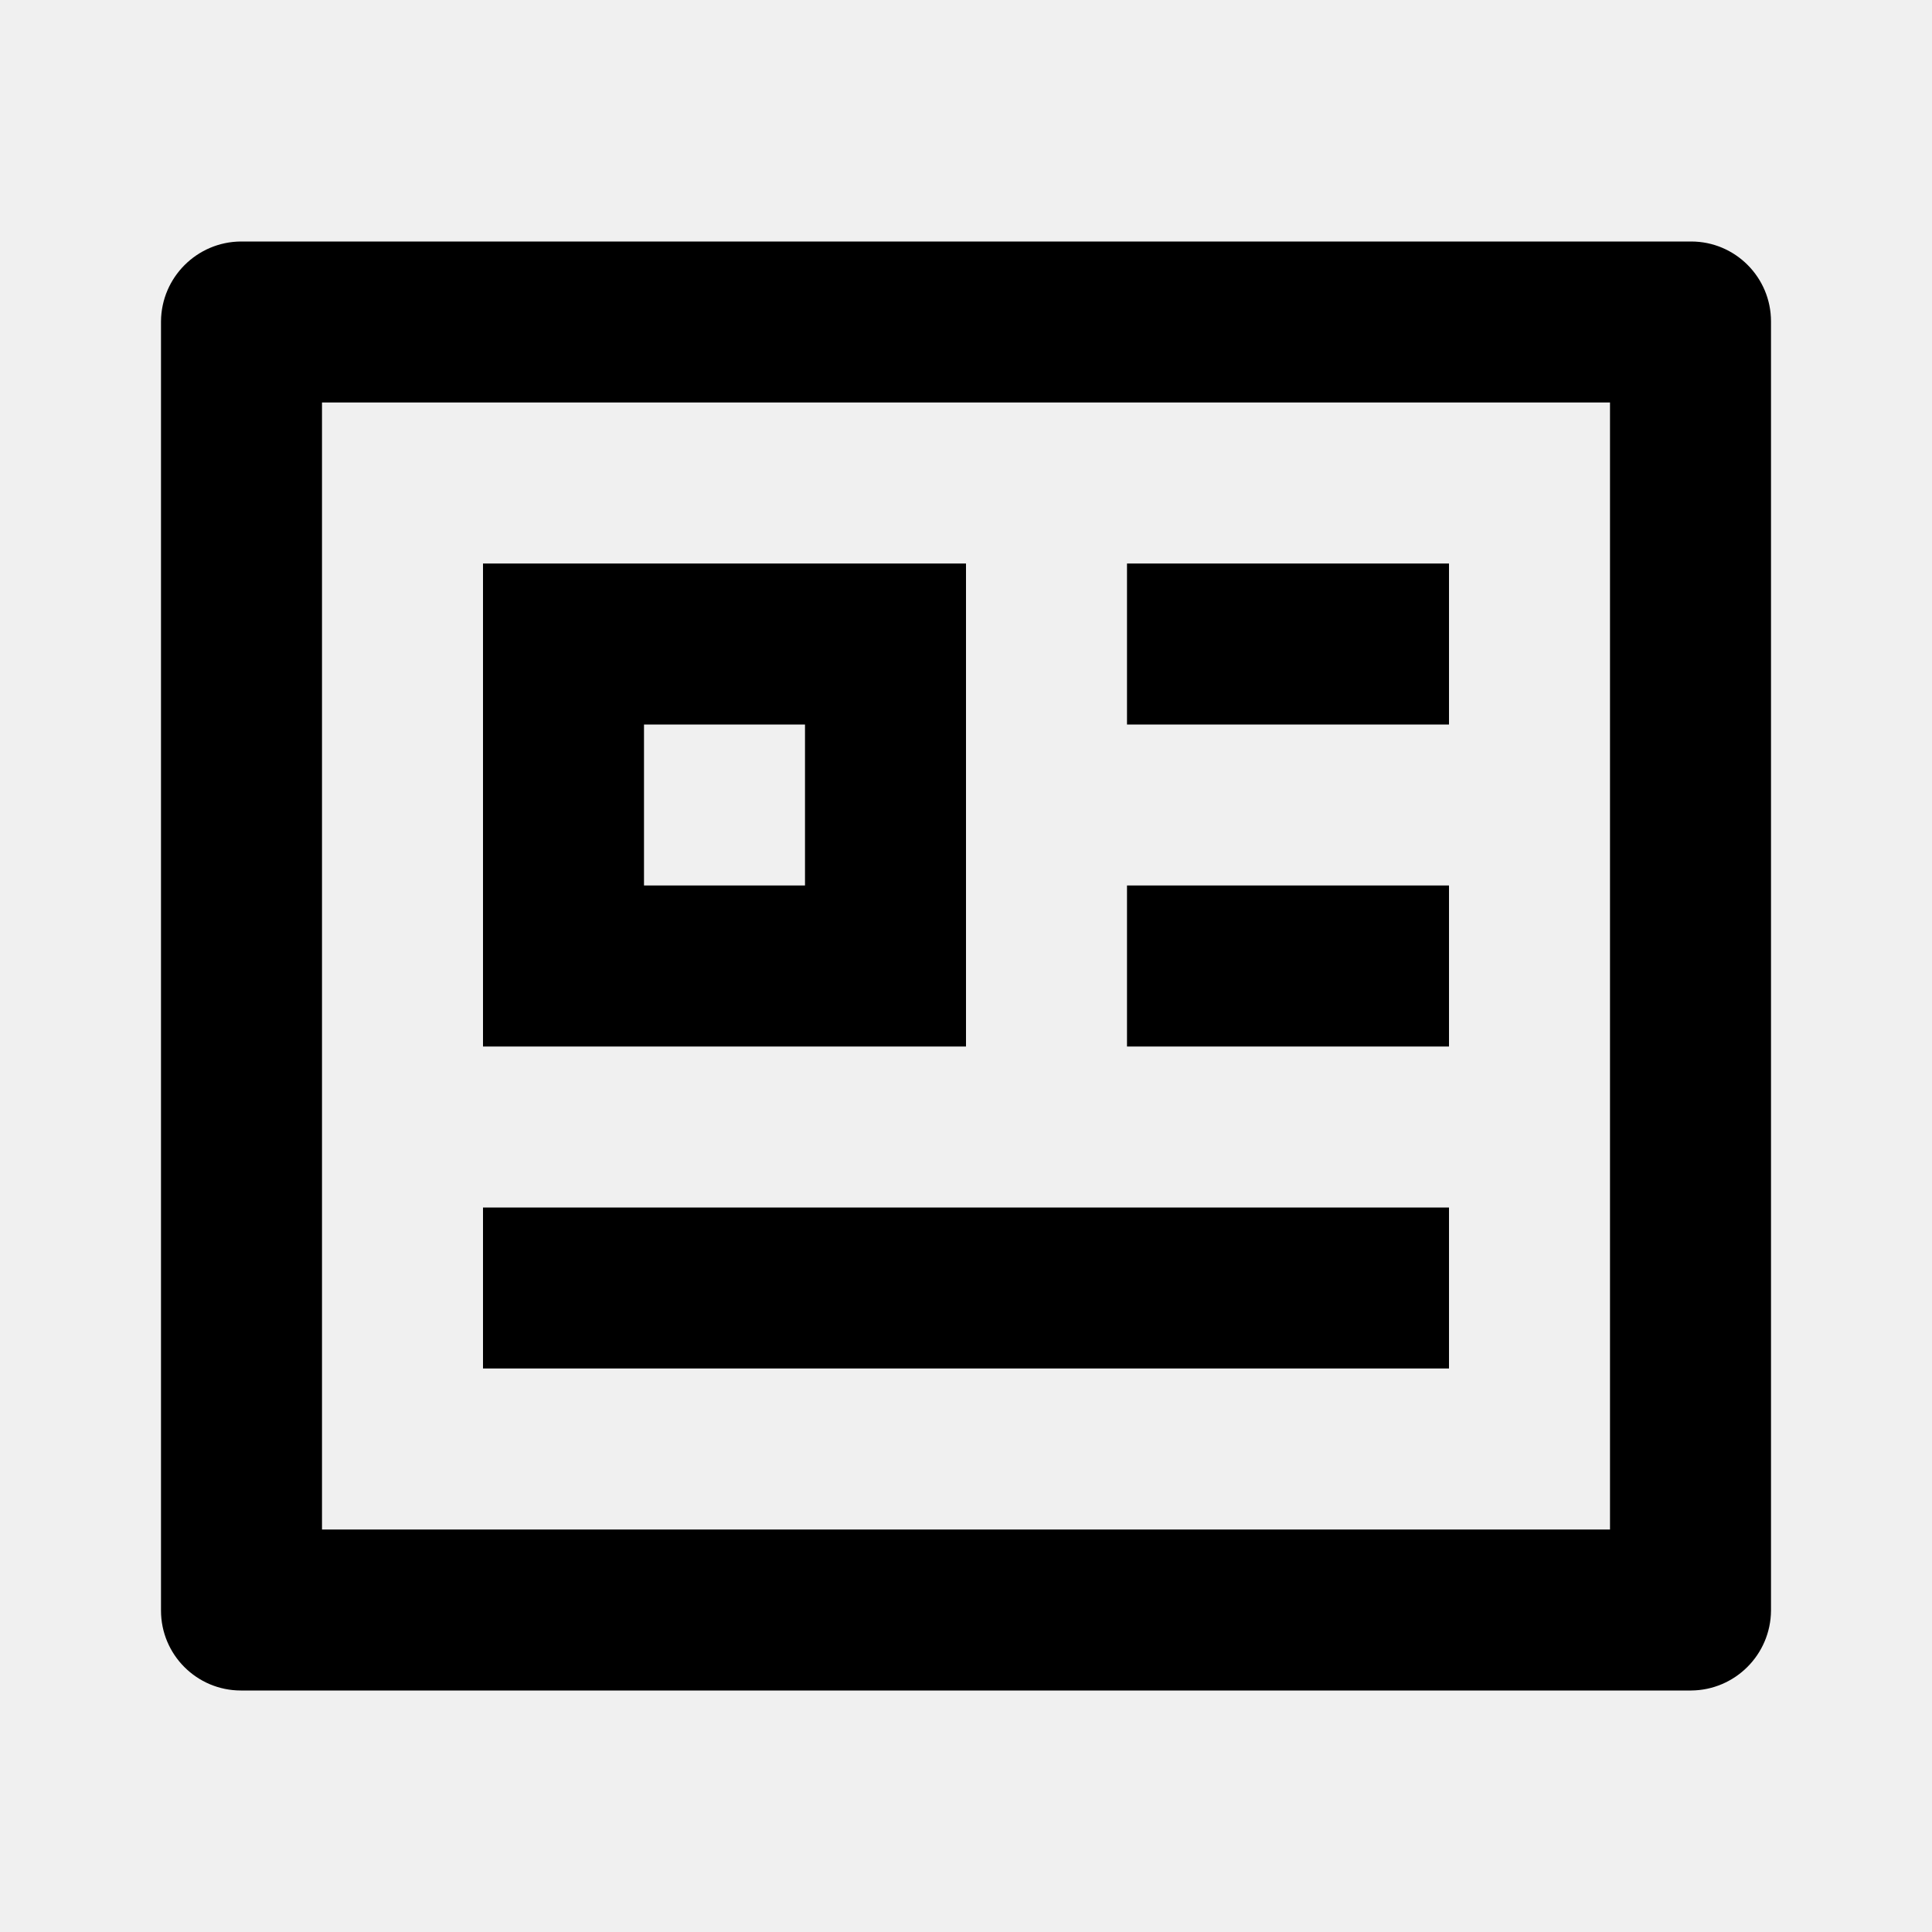
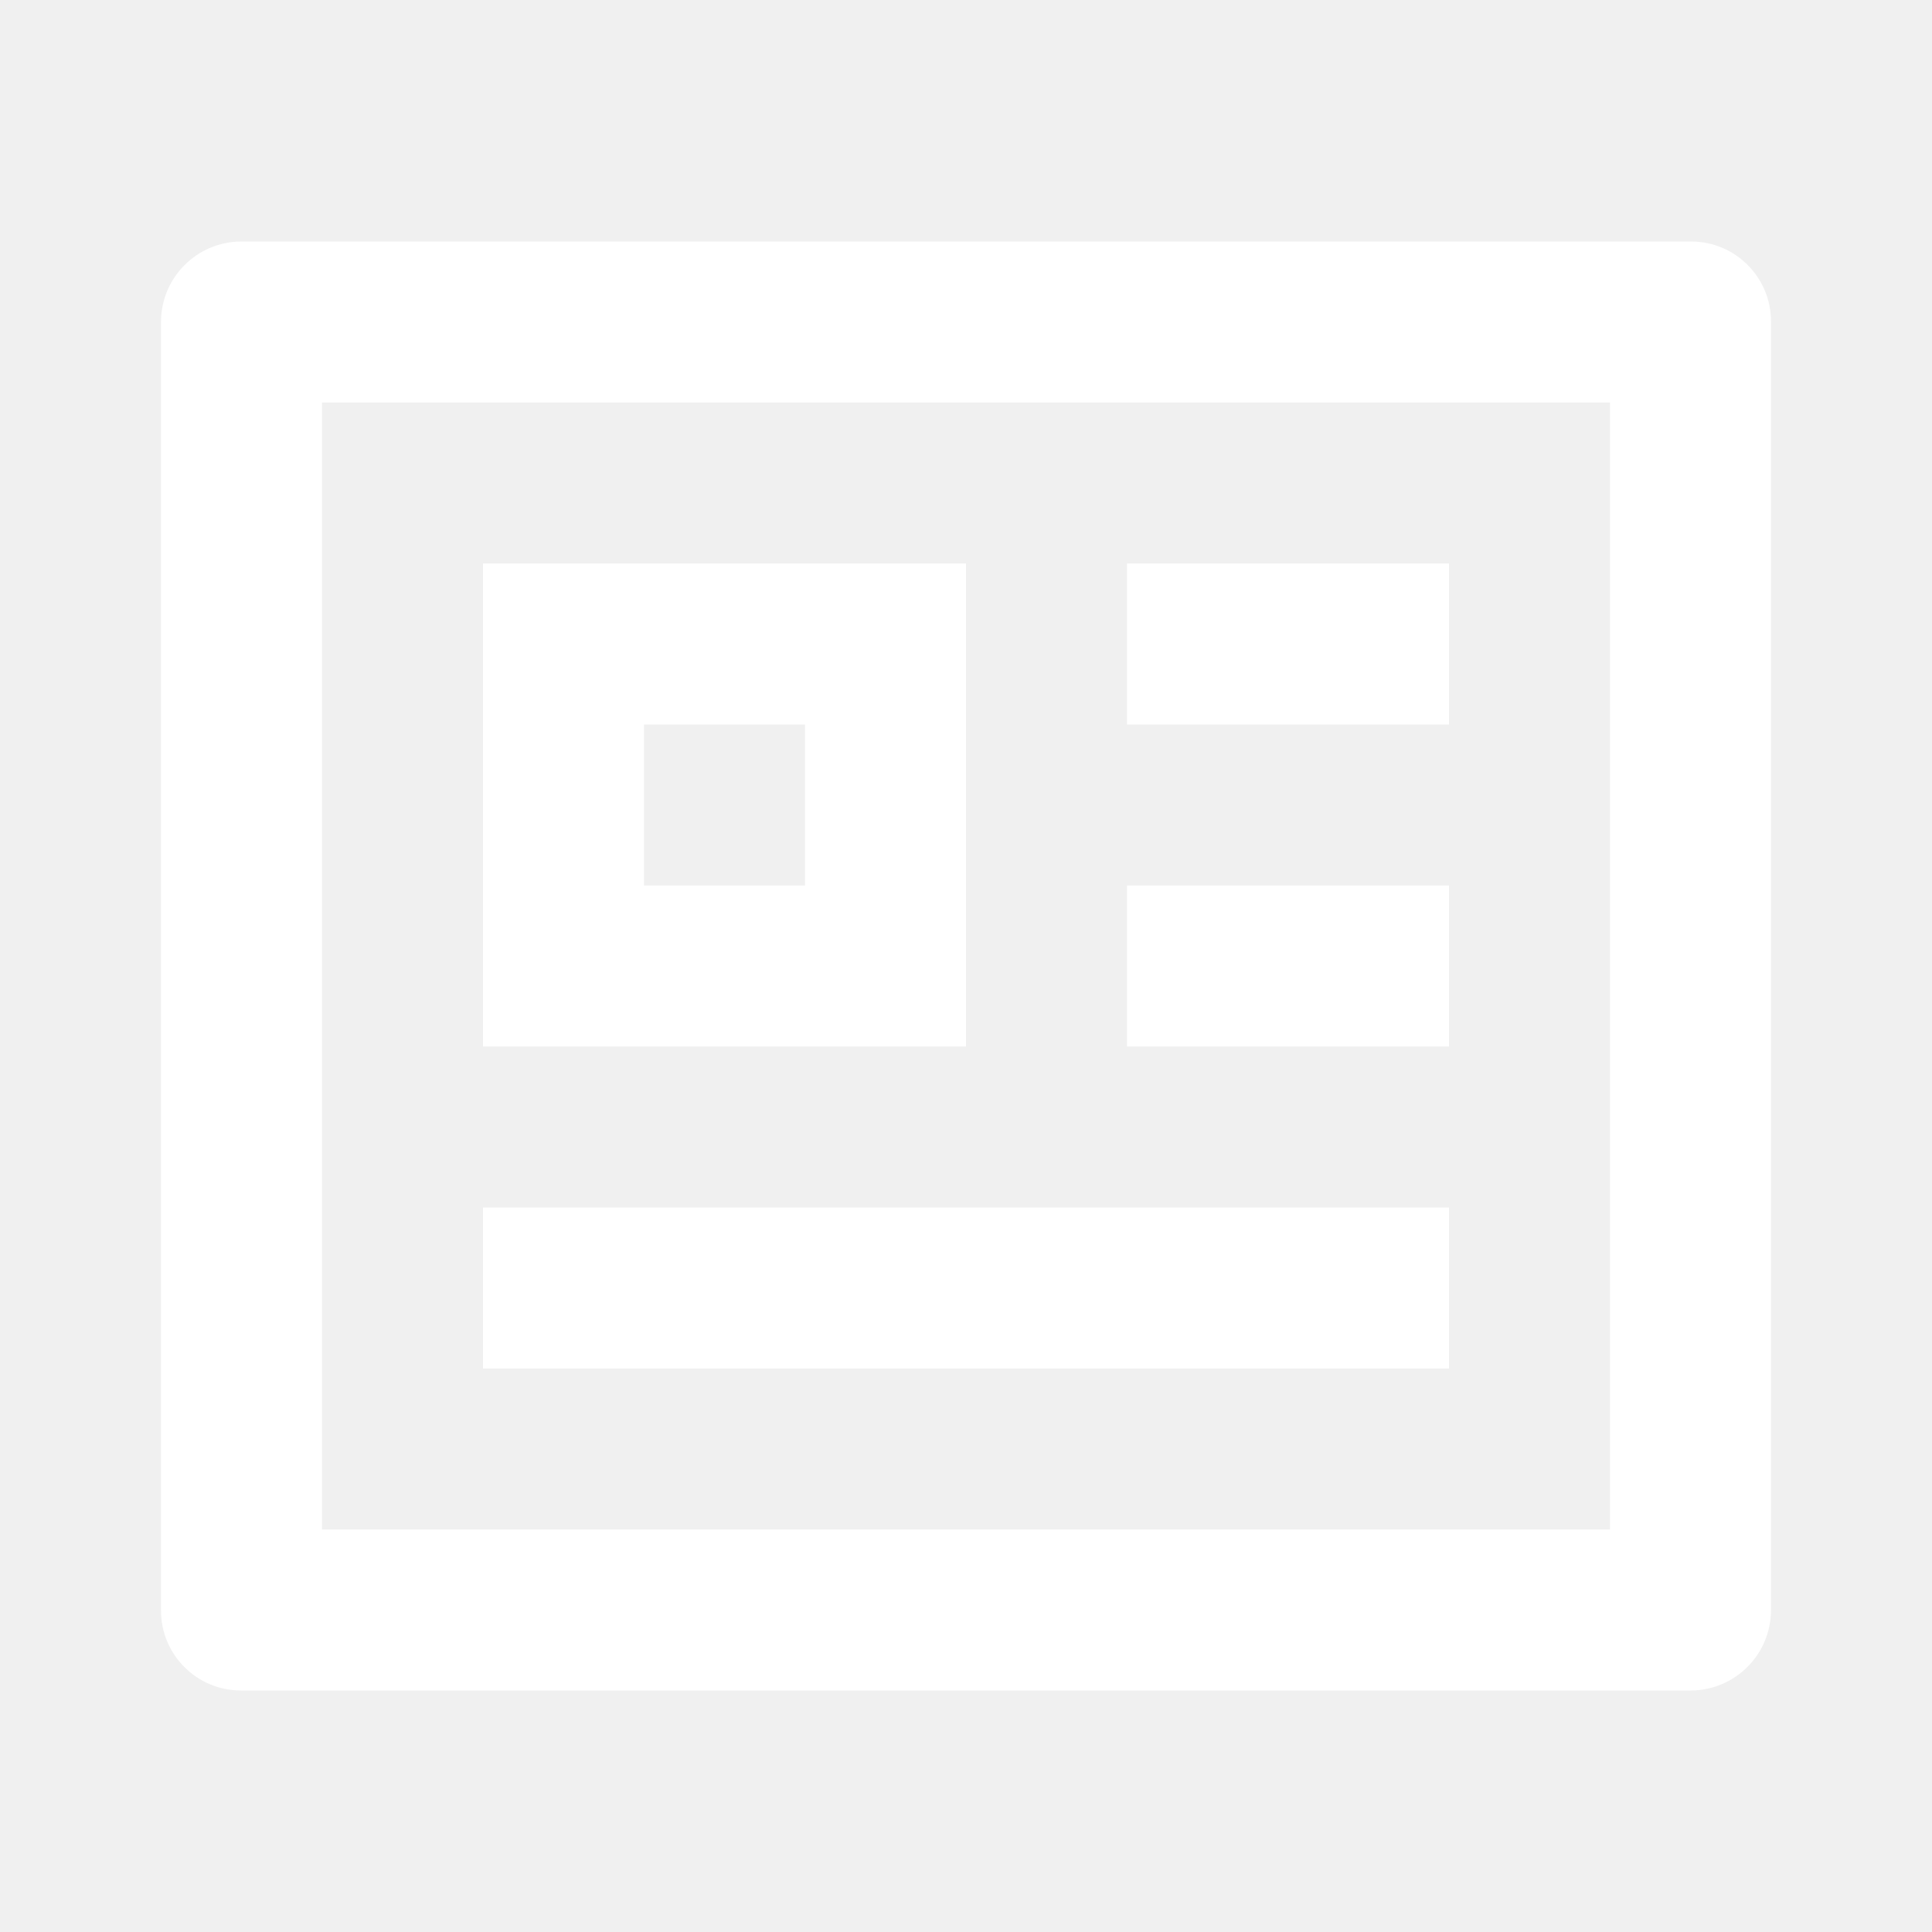
- <svg xmlns="http://www.w3.org/2000/svg" viewBox="0 0 24 24" width="24" height="24">
-   <path fill="none" d="M0 0h24v24H0z" />
-   <path d="M2 3.993A1 1 0 0 1 2.992 3h18.016c.548 0 .992.445.992.993v16.014a1 1 0 0 1-.992.993H2.992A.993.993 0 0 1 2 20.007V3.993zM4 5v14h16V5H4zm2 2h6v6H6V7zm2 2v2h2V9H8zm-2 6h12v2H6v-2zm8-8h4v2h-4V7zm0 4h4v2h-4v-2z" />
+ <svg xmlns="http://www.w3.org/2000/svg" viewBox="0 0 24 24" width="24" height="24" version="1.1" id="svg6">
+   <defs id="defs10" />
+   <path fill="none" d="M0 0h24v24H0z" id="path2" />
+   <path d="M2 3.993A1 1 0 0 1 2.992 3h18.016c.548 0 .992.445.992.993v16.014a1 1 0 0 1-.992.993H2.992A.993.993 0 0 1 2 20.007V3.993zM4 5v14h16V5H4zm2 2h6v6H6V7zm2 2v2h2V9H8zm-2 6h12v2H6v-2zm8-8h4v2h-4V7zm0 4h4v2h-4v-2z" id="path4" style="fill:#ffffff;fill-opacity:1" />
</svg>
